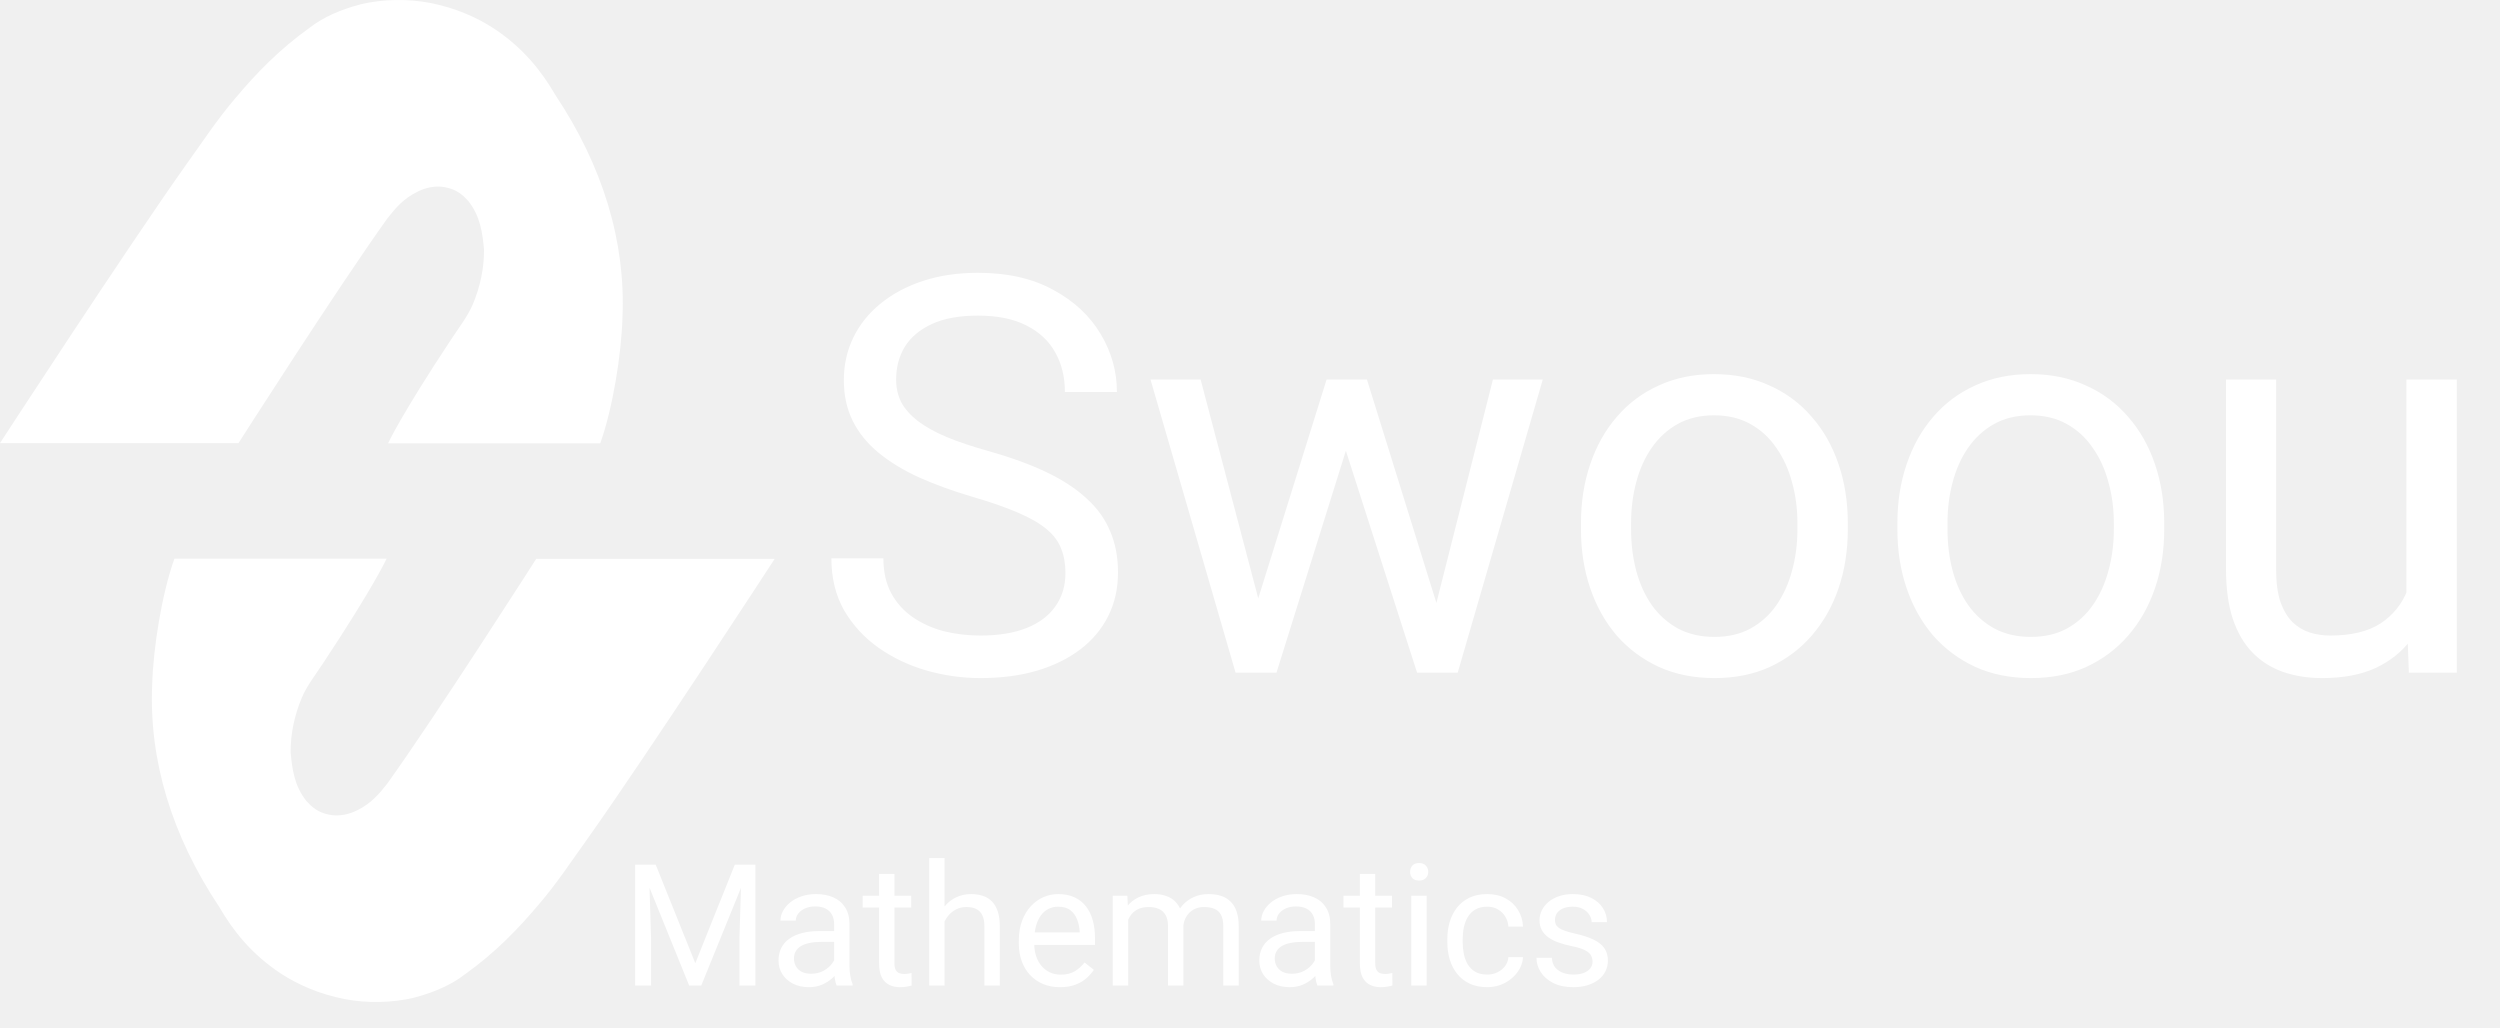
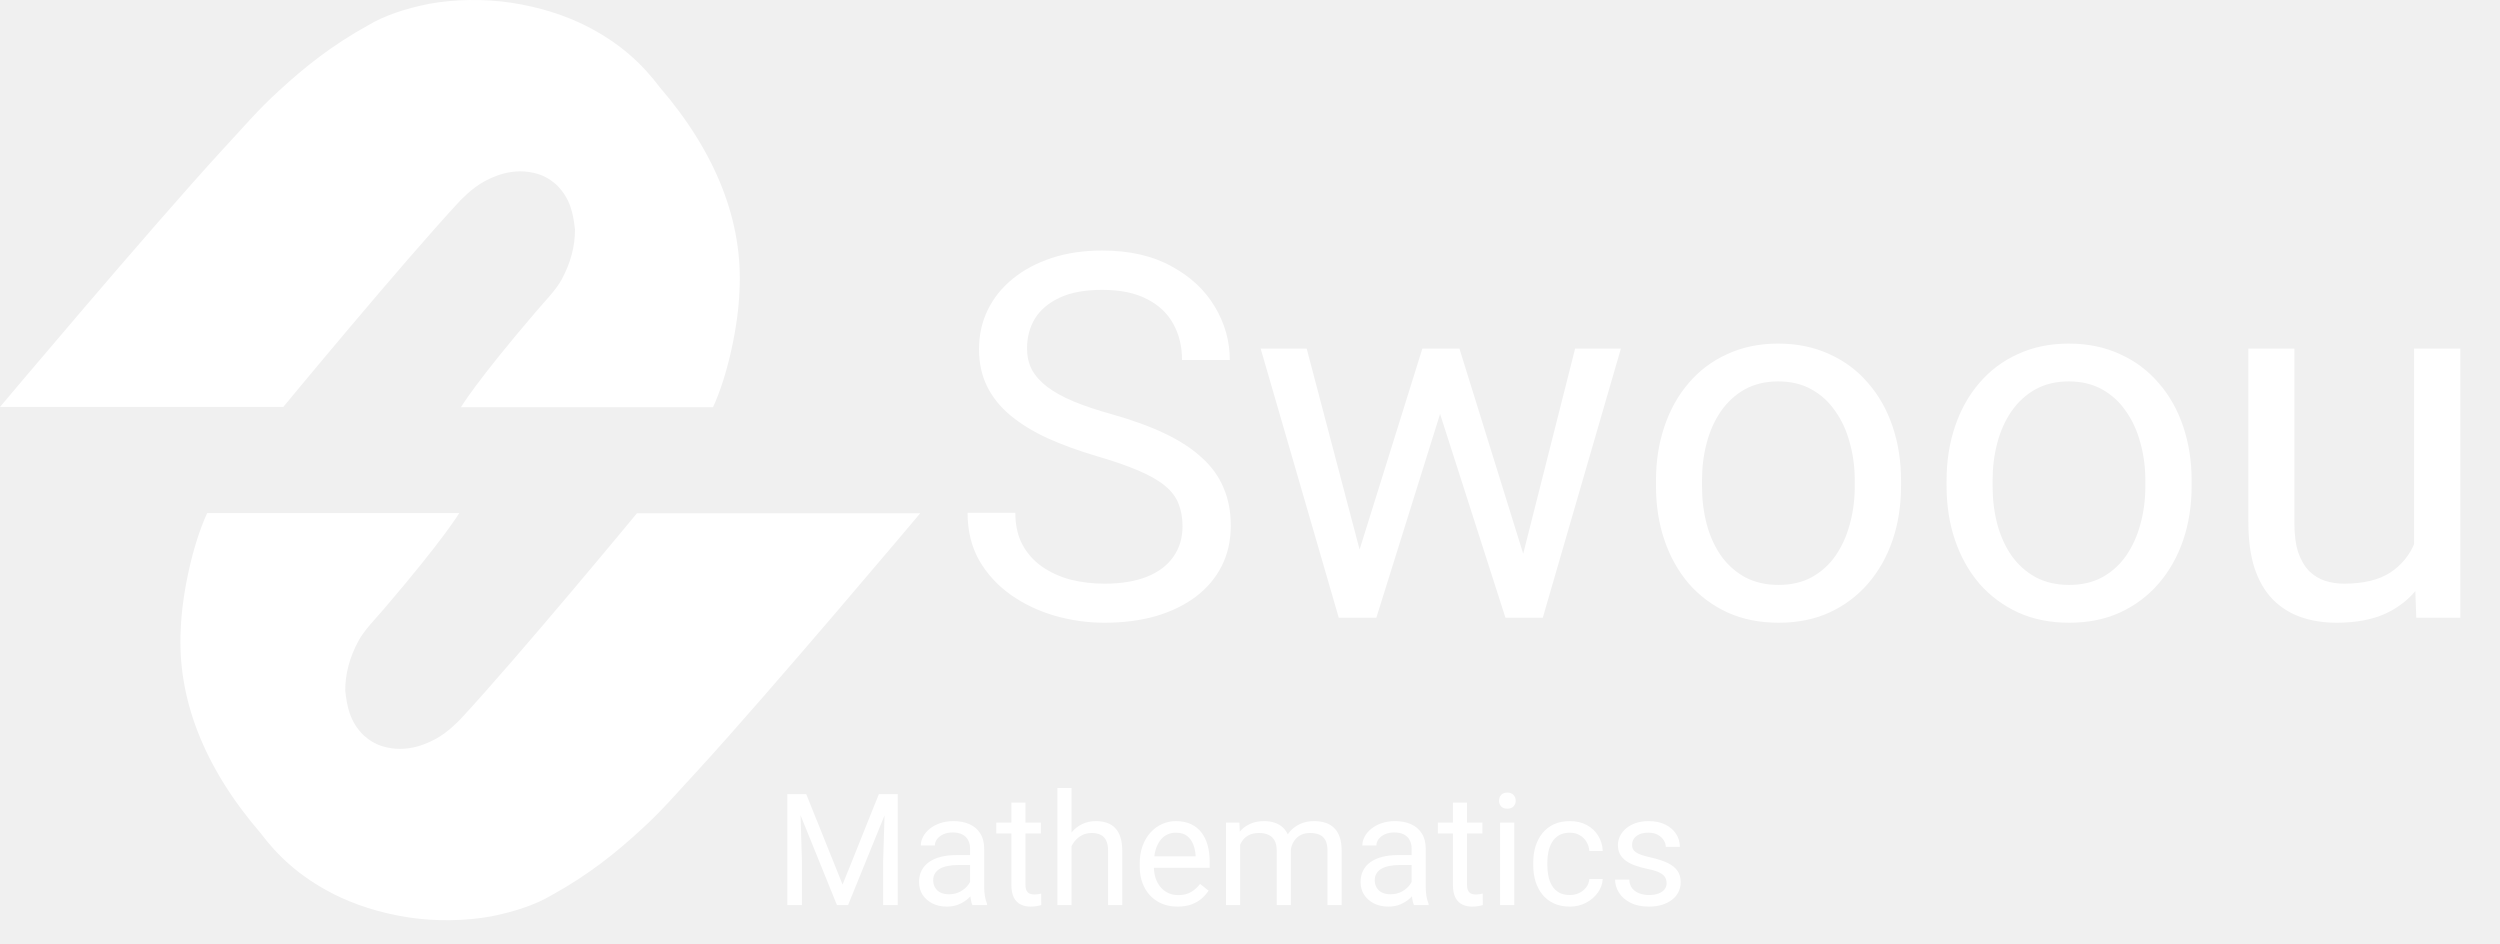
- <svg xmlns="http://www.w3.org/2000/svg" width="1024" height="421" viewBox="0 0 1024 421" fill="none">
-   <path d="M262.224 354.181H268.58L284.792 394.525L300.971 354.181H307.361L287.24 403.668H282.277L262.224 354.181ZM260.151 354.181H265.759L266.677 384.363V403.668H260.151V354.181ZM303.792 354.181H309.4V403.668H302.874V384.363L303.792 354.181ZM341.655 397.38V378.449C341.655 376.999 341.36 375.741 340.771 374.676C340.205 373.589 339.344 372.75 338.188 372.161C337.032 371.572 335.605 371.277 333.905 371.277C332.319 371.277 330.926 371.549 329.725 372.093C328.547 372.637 327.618 373.351 326.938 374.234C326.281 375.118 325.952 376.07 325.952 377.089H319.664C319.664 375.775 320.004 374.472 320.684 373.181C321.364 371.889 322.338 370.722 323.607 369.68C324.899 368.615 326.439 367.777 328.229 367.165C330.042 366.53 332.059 366.213 334.279 366.213C336.953 366.213 339.31 366.666 341.349 367.573C343.411 368.479 345.02 369.85 346.175 371.685C347.354 373.498 347.943 375.775 347.943 378.517V395.647C347.943 396.871 348.045 398.173 348.249 399.556C348.475 400.938 348.804 402.127 349.234 403.124V403.668H342.674C342.357 402.943 342.108 401.98 341.927 400.779C341.745 399.556 341.655 398.423 341.655 397.38ZM342.742 381.372L342.81 385.79H336.455C334.665 385.79 333.067 385.938 331.662 386.232C330.257 386.504 329.079 386.923 328.127 387.49C327.176 388.056 326.451 388.77 325.952 389.631C325.454 390.469 325.205 391.455 325.205 392.588C325.205 393.744 325.465 394.797 325.986 395.749C326.507 396.701 327.289 397.46 328.331 398.026C329.396 398.57 330.699 398.842 332.24 398.842C334.166 398.842 335.865 398.434 337.338 397.618C338.811 396.803 339.978 395.806 340.839 394.627C341.723 393.449 342.199 392.305 342.267 391.195L344.952 394.219C344.793 395.171 344.363 396.225 343.66 397.38C342.958 398.536 342.017 399.646 340.839 400.711C339.683 401.754 338.301 402.626 336.693 403.328C335.106 404.008 333.316 404.348 331.322 404.348C328.83 404.348 326.643 403.861 324.763 402.886C322.905 401.912 321.454 400.609 320.412 398.978C319.393 397.324 318.883 395.477 318.883 393.438C318.883 391.466 319.268 389.733 320.038 388.238C320.809 386.719 321.919 385.462 323.369 384.465C324.819 383.445 326.564 382.675 328.603 382.154C330.643 381.632 332.92 381.372 335.435 381.372H342.742ZM373.23 366.893V371.719H353.347V366.893H373.23ZM360.076 357.954H366.364V394.559C366.364 395.806 366.557 396.746 366.942 397.38C367.327 398.015 367.826 398.434 368.438 398.638C369.049 398.842 369.706 398.944 370.409 398.944C370.93 398.944 371.474 398.899 372.04 398.808C372.629 398.695 373.071 398.604 373.366 398.536L373.4 403.668C372.901 403.827 372.244 403.974 371.429 404.11C370.635 404.269 369.672 404.348 368.54 404.348C366.999 404.348 365.583 404.042 364.291 403.43C362.999 402.819 361.968 401.799 361.198 400.371C360.45 398.921 360.076 396.973 360.076 394.525V357.954ZM386.893 351.462V403.668H380.605V351.462H386.893ZM385.398 383.887L382.781 383.785C382.803 381.27 383.177 378.947 383.902 376.817C384.627 374.665 385.647 372.796 386.961 371.209C388.275 369.623 389.839 368.4 391.652 367.539C393.487 366.655 395.515 366.213 397.735 366.213C399.548 366.213 401.18 366.462 402.63 366.961C404.08 367.437 405.315 368.207 406.334 369.272C407.377 370.337 408.17 371.719 408.714 373.419C409.257 375.095 409.529 377.146 409.529 379.571V403.668H403.208V379.503C403.208 377.577 402.924 376.036 402.358 374.88C401.791 373.702 400.964 372.852 399.877 372.331C398.789 371.787 397.452 371.515 395.866 371.515C394.303 371.515 392.875 371.844 391.584 372.501C390.315 373.158 389.216 374.064 388.287 375.22C387.38 376.376 386.667 377.701 386.145 379.197C385.647 380.669 385.398 382.233 385.398 383.887ZM434.205 404.348C431.644 404.348 429.322 403.917 427.237 403.056C425.175 402.173 423.397 400.938 421.901 399.352C420.428 397.766 419.295 395.885 418.502 393.71C417.709 391.534 417.313 389.155 417.313 386.572V385.145C417.313 382.154 417.755 379.491 418.638 377.157C419.522 374.801 420.723 372.807 422.241 371.175C423.759 369.544 425.481 368.309 427.407 367.471C429.333 366.632 431.327 366.213 433.389 366.213C436.018 366.213 438.283 366.666 440.187 367.573C442.113 368.479 443.688 369.748 444.911 371.379C446.135 372.988 447.041 374.891 447.63 377.089C448.219 379.265 448.514 381.644 448.514 384.227V387.048H421.051V381.916H442.226V381.44C442.135 379.808 441.796 378.222 441.206 376.682C440.64 375.141 439.734 373.872 438.487 372.875C437.241 371.878 435.542 371.379 433.389 371.379C431.962 371.379 430.647 371.685 429.446 372.297C428.246 372.886 427.215 373.77 426.354 374.948C425.492 376.126 424.824 377.565 424.348 379.265C423.872 380.964 423.634 382.924 423.634 385.145V386.572C423.634 388.317 423.872 389.96 424.348 391.5C424.847 393.019 425.56 394.355 426.489 395.511C427.441 396.667 428.585 397.573 429.922 398.23C431.282 398.887 432.823 399.216 434.545 399.216C436.765 399.216 438.646 398.763 440.187 397.856C441.728 396.95 443.076 395.738 444.231 394.219L448.038 397.244C447.245 398.445 446.237 399.59 445.013 400.677C443.79 401.765 442.283 402.649 440.493 403.328C438.725 404.008 436.629 404.348 434.205 404.348ZM462.109 374.2V403.668H455.787V366.893H461.769L462.109 374.2ZM460.818 383.887L457.895 383.785C457.917 381.27 458.246 378.947 458.88 376.817C459.515 374.665 460.455 372.796 461.701 371.209C462.948 369.623 464.5 368.4 466.358 367.539C468.216 366.655 470.368 366.213 472.815 366.213C474.538 366.213 476.124 366.462 477.574 366.961C479.024 367.437 480.282 368.196 481.347 369.238C482.411 370.28 483.239 371.617 483.828 373.249C484.417 374.88 484.711 376.851 484.711 379.163V403.668H478.424V379.469C478.424 377.543 478.095 376.002 477.438 374.846C476.803 373.691 475.897 372.852 474.719 372.331C473.541 371.787 472.158 371.515 470.572 371.515C468.714 371.515 467.162 371.844 465.916 372.501C464.67 373.158 463.673 374.064 462.925 375.22C462.177 376.376 461.633 377.701 461.293 379.197C460.976 380.669 460.818 382.233 460.818 383.887ZM484.643 380.42L480.429 381.712C480.451 379.695 480.78 377.758 481.414 375.9C482.072 374.042 483.012 372.388 484.236 370.938C485.482 369.487 487.011 368.343 488.824 367.505C490.637 366.644 492.71 366.213 495.044 366.213C497.015 366.213 498.76 366.474 500.278 366.995C501.819 367.516 503.11 368.32 504.153 369.408C505.218 370.473 506.022 371.844 506.566 373.521C507.11 375.197 507.382 377.191 507.382 379.503V403.668H501.06V379.435C501.06 377.373 500.731 375.775 500.074 374.642C499.44 373.487 498.533 372.682 497.355 372.229C496.199 371.753 494.817 371.515 493.208 371.515C491.826 371.515 490.603 371.753 489.538 372.229C488.473 372.705 487.578 373.362 486.853 374.2C486.128 375.016 485.572 375.956 485.187 377.021C484.825 378.086 484.643 379.219 484.643 380.42ZM538.583 397.38V378.449C538.583 376.999 538.288 375.741 537.699 374.676C537.133 373.589 536.272 372.75 535.116 372.161C533.96 371.572 532.533 371.277 530.833 371.277C529.247 371.277 527.854 371.549 526.653 372.093C525.475 372.637 524.546 373.351 523.866 374.234C523.209 375.118 522.88 376.07 522.88 377.089H516.592C516.592 375.775 516.932 374.472 517.612 373.181C518.292 371.889 519.266 370.722 520.535 369.68C521.827 368.615 523.367 367.777 525.157 367.165C526.97 366.53 528.987 366.213 531.207 366.213C533.881 366.213 536.238 366.666 538.277 367.573C540.339 368.479 541.948 369.85 543.103 371.685C544.281 373.498 544.871 375.775 544.871 378.517V395.647C544.871 396.871 544.973 398.173 545.176 399.556C545.403 400.938 545.732 402.127 546.162 403.124V403.668H539.602C539.285 402.943 539.036 401.98 538.855 400.779C538.673 399.556 538.583 398.423 538.583 397.38ZM539.67 381.372L539.738 385.79H533.383C531.592 385.79 529.995 385.938 528.59 386.232C527.185 386.504 526.007 386.923 525.055 387.49C524.104 388.056 523.379 388.77 522.88 389.631C522.382 390.469 522.132 391.455 522.132 392.588C522.132 393.744 522.393 394.797 522.914 395.749C523.435 396.701 524.217 397.46 525.259 398.026C526.324 398.57 527.627 398.842 529.168 398.842C531.094 398.842 532.793 398.434 534.266 397.618C535.739 396.803 536.906 395.806 537.767 394.627C538.651 393.449 539.127 392.305 539.195 391.195L541.88 394.219C541.721 395.171 541.29 396.225 540.588 397.38C539.886 398.536 538.945 399.646 537.767 400.711C536.611 401.754 535.229 402.626 533.62 403.328C532.034 404.008 530.244 404.348 528.25 404.348C525.758 404.348 523.571 403.861 521.691 402.886C519.833 401.912 518.382 400.609 517.34 398.978C516.32 397.324 515.811 395.477 515.811 393.438C515.811 391.466 516.196 389.733 516.966 388.238C517.737 386.719 518.847 385.462 520.297 384.465C521.747 383.445 523.492 382.675 525.531 382.154C527.571 381.632 529.848 381.372 532.363 381.372H539.67ZM570.158 366.893V371.719H550.275V366.893H570.158ZM557.004 357.954H563.292V394.559C563.292 395.806 563.485 396.746 563.87 397.38C564.255 398.015 564.754 398.434 565.365 398.638C565.977 398.842 566.634 398.944 567.337 398.944C567.858 398.944 568.402 398.899 568.968 398.808C569.557 398.695 569.999 398.604 570.294 398.536L570.328 403.668C569.829 403.827 569.172 403.974 568.356 404.11C567.563 404.269 566.6 404.348 565.467 404.348C563.927 404.348 562.51 404.042 561.219 403.43C559.927 402.819 558.896 401.799 558.126 400.371C557.378 398.921 557.004 396.973 557.004 394.525V357.954ZM584.365 366.893V403.668H578.043V366.893H584.365ZM577.567 357.138C577.567 356.119 577.873 355.258 578.485 354.555C579.119 353.853 580.048 353.502 581.272 353.502C582.473 353.502 583.391 353.853 584.025 354.555C584.682 355.258 585.011 356.119 585.011 357.138C585.011 358.113 584.682 358.951 584.025 359.653C583.391 360.333 582.473 360.673 581.272 360.673C580.048 360.673 579.119 360.333 578.485 359.653C577.873 358.951 577.567 358.113 577.567 357.138ZM609.176 399.182C610.672 399.182 612.054 398.876 613.323 398.264C614.592 397.652 615.634 396.814 616.45 395.749C617.266 394.661 617.73 393.426 617.843 392.044H623.825C623.712 394.219 622.976 396.247 621.616 398.128C620.279 399.986 618.523 401.493 616.348 402.649C614.173 403.782 611.782 404.348 609.176 404.348C606.412 404.348 603.999 403.861 601.937 402.886C599.898 401.912 598.198 400.575 596.839 398.876C595.502 397.176 594.493 395.228 593.814 393.03C593.157 390.809 592.828 388.464 592.828 385.994V384.567C592.828 382.097 593.157 379.763 593.814 377.565C594.493 375.345 595.502 373.385 596.839 371.685C598.198 369.986 599.898 368.649 601.937 367.675C603.999 366.7 606.412 366.213 609.176 366.213C612.054 366.213 614.569 366.802 616.722 367.981C618.874 369.136 620.562 370.722 621.786 372.739C623.032 374.733 623.712 376.999 623.825 379.537H617.843C617.73 378.018 617.299 376.648 616.552 375.424C615.827 374.2 614.83 373.226 613.561 372.501C612.315 371.753 610.853 371.379 609.176 371.379C607.25 371.379 605.63 371.765 604.316 372.535C603.024 373.283 601.993 374.302 601.223 375.594C600.475 376.863 599.932 378.279 599.592 379.842C599.274 381.383 599.116 382.958 599.116 384.567V385.994C599.116 387.603 599.274 389.189 599.592 390.753C599.909 392.316 600.441 393.732 601.189 395.001C601.959 396.27 602.99 397.29 604.282 398.06C605.596 398.808 607.228 399.182 609.176 399.182ZM652.307 393.914C652.307 393.007 652.103 392.169 651.696 391.398C651.31 390.605 650.506 389.892 649.282 389.257C648.082 388.6 646.269 388.034 643.844 387.558C641.805 387.127 639.958 386.617 638.304 386.028C636.673 385.439 635.279 384.725 634.124 383.887C632.991 383.049 632.118 382.063 631.507 380.93C630.895 379.797 630.589 378.472 630.589 376.953C630.589 375.503 630.906 374.132 631.541 372.841C632.198 371.549 633.115 370.405 634.294 369.408C635.495 368.411 636.933 367.629 638.61 367.063C640.287 366.496 642.156 366.213 644.218 366.213C647.164 366.213 649.679 366.734 651.764 367.777C653.848 368.819 655.446 370.212 656.556 371.957C657.666 373.679 658.221 375.594 658.221 377.701H651.934C651.934 376.682 651.628 375.696 651.016 374.744C650.427 373.77 649.554 372.965 648.399 372.331C647.266 371.697 645.872 371.379 644.218 371.379C642.473 371.379 641.057 371.651 639.97 372.195C638.905 372.716 638.123 373.385 637.624 374.2C637.149 375.016 636.911 375.877 636.911 376.784C636.911 377.463 637.024 378.075 637.251 378.619C637.5 379.14 637.93 379.627 638.542 380.08C639.154 380.511 640.015 380.919 641.125 381.304C642.236 381.689 643.652 382.074 645.374 382.46C648.387 383.139 650.869 383.955 652.817 384.907C654.766 385.858 656.216 387.025 657.168 388.407C658.119 389.79 658.595 391.466 658.595 393.438C658.595 395.047 658.255 396.519 657.576 397.856C656.918 399.193 655.955 400.349 654.687 401.323C653.44 402.275 651.945 403.022 650.2 403.566C648.478 404.087 646.541 404.348 644.388 404.348C641.148 404.348 638.406 403.77 636.163 402.615C633.92 401.459 632.22 399.963 631.065 398.128C629.909 396.293 629.331 394.355 629.331 392.316H635.653C635.744 394.038 636.242 395.409 637.149 396.429C638.055 397.426 639.165 398.139 640.48 398.57C641.794 398.978 643.097 399.182 644.388 399.182C646.11 399.182 647.549 398.955 648.705 398.502C649.883 398.049 650.778 397.426 651.39 396.633C652.002 395.84 652.307 394.933 652.307 393.914Z" fill="white" />
-   <path d="M158.73 89.382C138.449 117.646 97.68 181.497 97.68 181.497L0 181.497C0 181.497 51.323 102.585 76.778 66.688C83.194 57.817 88.988 48.843 96.438 40.178C104.923 30.069 114.443 20.166 127.067 11.192C132.235 7.166 139.445 3.892 147.969 1.702C152.348 0.676 157.099 0.101 161.936 0.012C166.772 -0.077 171.595 0.323 176.114 1.186C186.668 3.249 195.36 7.169 202.189 11.605C214.399 19.651 221.85 29.244 227.437 38.837C247.008 68.224 256.317 99.067 254.961 130.024C254.548 144.981 251.029 167.159 245.856 181.6L158.937 181.6C158.937 181.6 164.111 170.254 184.806 138.998C187.91 134.253 191.635 129.508 193.705 124.557C196.765 117.228 198.29 109.761 198.257 102.276C197.636 95.571 196.809 88.66 191.842 82.367C189.772 80.098 187.289 77.622 182.322 76.694C178.183 75.869 174.044 77.004 171.147 78.448C165.145 81.336 161.834 85.462 158.73 89.382Z" fill="white" />
-   <path d="M158.569 321.035C178.85 292.771 219.619 228.92 219.619 228.92H317.299C317.299 228.92 265.975 307.832 240.521 343.729C234.105 352.6 228.311 361.574 220.86 370.239C212.376 380.348 202.856 390.251 190.232 399.225C185.064 403.251 177.853 406.525 169.33 408.715C164.95 409.741 160.2 410.316 155.363 410.405C150.527 410.494 145.704 410.094 141.185 409.231C130.631 407.168 121.939 403.248 115.109 398.812C102.899 390.766 95.449 381.173 89.862 371.58C70.291 342.193 60.981 311.35 62.337 280.393C62.751 265.436 66.269 243.258 71.443 228.817H158.362C158.362 228.817 153.188 240.163 132.493 271.419C129.389 276.164 125.664 280.909 123.594 285.86C120.534 293.189 119.008 300.656 119.041 308.141C119.662 314.846 120.49 321.757 125.457 328.05C127.526 330.319 130.01 332.795 134.977 333.723C139.115 334.548 143.255 333.414 146.152 331.969C152.153 329.081 155.465 324.955 158.569 321.035Z" fill="white" />
-   <path d="M436.406 234.689C436.406 230.916 435.814 227.587 434.63 224.702C433.521 221.743 431.524 219.08 428.639 216.713C425.828 214.346 421.907 212.09 416.877 209.944C411.92 207.799 405.633 205.617 398.013 203.398C390.024 201.03 382.811 198.404 376.376 195.519C369.94 192.56 364.429 189.194 359.842 185.422C355.256 181.649 351.742 177.322 349.301 172.439C346.86 167.557 345.639 161.972 345.639 155.684C345.639 149.396 346.934 143.589 349.523 138.263C352.112 132.937 355.811 128.313 360.619 124.393C365.501 120.398 371.308 117.291 378.04 115.072C384.772 112.853 392.28 111.743 400.565 111.743C412.697 111.743 422.98 114.073 431.413 118.734C439.92 123.32 446.392 129.349 450.831 136.821C455.269 144.218 457.489 152.133 457.489 160.566H436.184C436.184 154.5 434.889 149.137 432.3 144.477C429.711 139.743 425.791 136.044 420.538 133.381C415.286 130.644 408.628 129.275 400.565 129.275C392.946 129.275 386.658 130.422 381.702 132.715C376.745 135.008 373.047 138.115 370.606 142.036C368.238 145.956 367.055 150.432 367.055 155.462C367.055 158.865 367.758 161.972 369.163 164.783C370.643 167.52 372.899 170.072 375.932 172.439C379.039 174.806 382.959 176.989 387.694 178.986C392.502 180.983 398.235 182.907 404.893 184.756C414.066 187.345 421.981 190.23 428.639 193.411C435.296 196.592 440.77 200.18 445.061 204.174C449.425 208.095 452.643 212.57 454.715 217.601C456.86 222.557 457.932 228.179 457.932 234.467C457.932 241.051 456.601 247.005 453.938 252.332C451.275 257.658 447.465 262.207 442.509 265.98C437.552 269.753 431.598 272.675 424.644 274.746C417.764 276.743 410.071 277.742 401.564 277.742C394.092 277.742 386.732 276.706 379.483 274.635C372.307 272.564 365.76 269.457 359.842 265.314C353.998 261.172 349.301 256.067 345.75 250.001C342.273 243.862 340.535 236.76 340.535 228.697H361.84C361.84 234.245 362.912 239.016 365.058 243.011C367.203 246.931 370.125 250.186 373.824 252.775C377.596 255.365 381.85 257.288 386.584 258.545C391.392 259.729 396.386 260.321 401.564 260.321C409.035 260.321 415.36 259.285 420.538 257.214C425.717 255.143 429.637 252.184 432.3 248.337C435.037 244.49 436.406 239.941 436.406 234.689ZM512.526 254.218L543.373 155.462H556.91L554.247 175.102L522.845 275.523H509.641L512.526 254.218ZM491.776 155.462L518.074 255.328L519.96 275.523H506.09L471.248 155.462H491.776ZM586.426 254.551L611.503 155.462H631.92L597.078 275.523H583.319L586.426 254.551ZM559.906 155.462L590.088 252.554L593.528 275.523H580.434L548.144 174.88L545.481 155.462H559.906ZM647.566 216.824V214.272C647.566 205.617 648.823 197.591 651.339 190.193C653.854 182.722 657.478 176.249 662.213 170.775C666.947 165.227 672.68 160.936 679.412 157.903C686.143 154.796 693.689 153.243 702.048 153.243C710.481 153.243 718.063 154.796 724.795 157.903C731.601 160.936 737.371 165.227 742.105 170.775C746.913 176.249 750.575 182.722 753.09 190.193C755.605 197.591 756.863 205.617 756.863 214.272V216.824C756.863 225.479 755.605 233.505 753.09 240.903C750.575 248.3 746.913 254.773 742.105 260.321C737.371 265.795 731.638 270.085 724.906 273.192C718.248 276.225 710.703 277.742 702.27 277.742C693.837 277.742 686.254 276.225 679.523 273.192C672.791 270.085 667.021 265.795 662.213 260.321C657.478 254.773 653.854 248.3 651.339 240.903C648.823 233.505 647.566 225.479 647.566 216.824ZM668.094 214.272V216.824C668.094 222.816 668.796 228.475 670.202 233.801C671.608 239.053 673.716 243.714 676.527 247.782C679.412 251.851 683 255.069 687.29 257.436C691.581 259.729 696.574 260.876 702.27 260.876C707.892 260.876 712.811 259.729 717.028 257.436C721.318 255.069 724.869 251.851 727.68 247.782C730.491 243.714 732.599 239.053 734.005 233.801C735.484 228.475 736.224 222.816 736.224 216.824V214.272C736.224 208.354 735.484 202.769 734.005 197.517C732.599 192.19 730.454 187.493 727.569 183.424C724.758 179.282 721.207 176.027 716.917 173.66C712.7 171.293 707.744 170.109 702.048 170.109C696.426 170.109 691.47 171.293 687.179 173.66C682.963 176.027 679.412 179.282 676.527 183.424C673.716 187.493 671.608 192.19 670.202 197.517C668.796 202.769 668.094 208.354 668.094 214.272ZM777.169 216.824V214.272C777.169 205.617 778.427 197.591 780.942 190.193C783.457 182.722 787.082 176.249 791.816 170.775C796.55 165.227 802.283 160.936 809.015 157.903C815.747 154.796 823.292 153.243 831.651 153.243C840.084 153.243 847.667 154.796 854.398 157.903C861.204 160.936 866.974 165.227 871.708 170.775C876.517 176.249 880.178 182.722 882.694 190.193C885.209 197.591 886.466 205.617 886.466 214.272V216.824C886.466 225.479 885.209 233.505 882.694 240.903C880.178 248.3 876.517 254.773 871.708 260.321C866.974 265.795 861.241 270.085 854.509 273.192C847.852 276.225 840.306 277.742 831.873 277.742C823.44 277.742 815.858 276.225 809.126 273.192C802.394 270.085 796.624 265.795 791.816 260.321C787.082 254.773 783.457 248.3 780.942 240.903C778.427 233.505 777.169 225.479 777.169 216.824ZM797.697 214.272V216.824C797.697 222.816 798.4 228.475 799.805 233.801C801.211 239.053 803.319 243.714 806.13 247.782C809.015 251.851 812.603 255.069 816.893 257.436C821.184 259.729 826.177 260.876 831.873 260.876C837.495 260.876 842.414 259.729 846.631 257.436C850.922 255.069 854.472 251.851 857.283 247.782C860.094 243.714 862.203 239.053 863.608 233.801C865.088 228.475 865.827 222.816 865.827 216.824V214.272C865.827 208.354 865.088 202.769 863.608 197.517C862.203 192.19 860.057 187.493 857.172 183.424C854.361 179.282 850.811 176.027 846.52 173.66C842.303 171.293 837.347 170.109 831.651 170.109C826.029 170.109 821.073 171.293 816.782 173.66C812.566 176.027 809.015 179.282 806.13 183.424C803.319 187.493 801.211 192.19 799.805 197.517C798.4 202.769 797.697 208.354 797.697 214.272ZM985.666 247.782V155.462H1006.3V275.523H986.665L985.666 247.782ZM989.55 222.483L998.094 222.261C998.094 230.25 997.243 237.648 995.541 244.453C993.914 251.185 991.251 257.029 987.552 261.985C983.854 266.942 979.008 270.825 973.016 273.636C967.024 276.373 959.738 277.742 951.157 277.742C945.313 277.742 939.95 276.891 935.067 275.19C930.259 273.488 926.117 270.862 922.64 267.311C919.163 263.761 916.463 259.137 914.54 253.441C912.69 247.745 911.765 240.903 911.765 232.913V155.462H932.293V233.135C932.293 238.535 932.885 243.011 934.069 246.562C935.326 250.038 936.991 252.812 939.062 254.884C941.207 256.881 943.574 258.287 946.164 259.1C948.827 259.914 951.564 260.321 954.375 260.321C963.104 260.321 970.02 258.656 975.125 255.328C980.229 251.925 983.891 247.375 986.11 241.679C988.403 235.909 989.55 229.51 989.55 222.483Z" fill="white" />
+ <svg xmlns="http://www.w3.org/2000/svg" width="1115" height="421" viewBox="0 0 1115 421" fill="none">
+   <path d="M353.225 354.181H359.58L375.793 394.525L391.971 354.181H398.361L378.24 403.668H373.278L353.225 354.181ZM351.151 354.181H356.759L357.677 384.363V403.668H351.151V354.181ZM394.792 354.181H400.4V403.668H393.874V384.363L394.792 354.181ZM432.655 397.38V378.449C432.655 376.999 432.36 375.741 431.771 374.676C431.205 373.589 430.344 372.75 429.188 372.161C428.033 371.572 426.605 371.277 424.906 371.277C423.32 371.277 421.926 371.549 420.725 372.093C419.547 372.637 418.618 373.351 417.938 374.234C417.281 375.118 416.952 376.07 416.952 377.089H410.665C410.665 375.775 411.005 374.472 411.684 373.181C412.364 371.889 413.338 370.722 414.607 369.68C415.899 368.615 417.44 367.777 419.23 367.165C421.042 366.53 423.059 366.213 425.28 366.213C427.953 366.213 430.31 366.666 432.349 367.573C434.411 368.479 436.02 369.85 437.175 371.685C438.354 373.498 438.943 375.775 438.943 378.517V395.647C438.943 396.871 439.045 398.173 439.249 399.556C439.475 400.938 439.804 402.127 440.234 403.124V403.668H433.675C433.357 402.943 433.108 401.98 432.927 400.779C432.746 399.556 432.655 398.423 432.655 397.38ZM433.743 381.372L433.811 385.79H427.455C425.665 385.79 424.067 385.938 422.663 386.232C421.258 386.504 420.079 386.923 419.128 387.49C418.176 388.056 417.451 388.77 416.952 389.631C416.454 390.469 416.205 391.455 416.205 392.588C416.205 393.744 416.465 394.797 416.986 395.749C417.508 396.701 418.289 397.46 419.332 398.026C420.397 398.57 421.7 398.842 423.24 398.842C425.166 398.842 426.866 398.434 428.339 397.618C429.811 396.803 430.978 395.806 431.839 394.627C432.723 393.449 433.199 392.305 433.267 391.195L435.952 394.219C435.793 395.171 435.363 396.225 434.66 397.38C433.958 398.536 433.018 399.646 431.839 400.711C430.684 401.754 429.302 402.626 427.693 403.328C426.107 404.008 424.317 404.348 422.323 404.348C419.83 404.348 417.644 403.861 415.763 402.886C413.905 401.912 412.455 400.609 411.412 398.978C410.393 397.324 409.883 395.477 409.883 393.438C409.883 391.466 410.268 389.733 411.039 388.238C411.809 386.719 412.919 385.462 414.369 384.465C415.82 383.445 417.564 382.675 419.604 382.154C421.643 381.632 423.92 381.372 426.435 381.372H433.743ZM464.23 366.893V371.719H444.347V366.893H464.23ZM451.077 357.954H457.365V394.559C457.365 395.806 457.557 396.746 457.942 397.38C458.328 398.015 458.826 398.434 459.438 398.638C460.05 398.842 460.707 398.944 461.409 398.944C461.93 398.944 462.474 398.899 463.041 398.808C463.63 398.695 464.072 398.604 464.366 398.536L464.4 403.668C463.902 403.827 463.244 403.974 462.429 404.11C461.636 404.269 460.673 404.348 459.54 404.348C457.999 404.348 456.583 404.042 455.291 403.43C454 402.819 452.969 401.799 452.198 400.371C451.451 398.921 451.077 396.973 451.077 394.525V357.954ZM477.893 351.462V403.668H471.606V351.462H477.893ZM476.398 383.887L473.781 383.785C473.803 381.27 474.177 378.947 474.902 376.817C475.628 374.665 476.647 372.796 477.961 371.209C479.276 369.623 480.839 368.4 482.652 367.539C484.487 366.655 486.515 366.213 488.736 366.213C490.548 366.213 492.18 366.462 493.63 366.961C495.08 367.437 496.315 368.207 497.335 369.272C498.377 370.337 499.17 371.719 499.714 373.419C500.258 375.095 500.53 377.146 500.53 379.571V403.668H494.208V379.503C494.208 377.577 493.925 376.036 493.358 374.88C492.792 373.702 491.965 372.852 490.877 372.331C489.789 371.787 488.452 371.515 486.866 371.515C485.303 371.515 483.875 371.844 482.584 372.501C481.315 373.158 480.216 374.064 479.287 375.22C478.381 376.376 477.667 377.701 477.146 379.197C476.647 380.669 476.398 382.233 476.398 383.887ZM525.205 404.348C522.645 404.348 520.322 403.917 518.237 403.056C516.176 402.173 514.397 400.938 512.901 399.352C511.428 397.766 510.296 395.885 509.502 393.71C508.709 391.534 508.313 389.155 508.313 386.572V385.145C508.313 382.154 508.755 379.491 509.638 377.157C510.522 374.801 511.723 372.807 513.241 371.175C514.759 369.544 516.481 368.309 518.407 367.471C520.333 366.632 522.327 366.213 524.389 366.213C527.018 366.213 529.284 366.666 531.187 367.573C533.113 368.479 534.688 369.748 535.911 371.379C537.135 372.988 538.041 374.891 538.63 377.089C539.22 379.265 539.514 381.644 539.514 384.227V387.048H512.052V381.916H533.226V381.44C533.136 379.808 532.796 378.222 532.207 376.682C531.64 375.141 530.734 373.872 529.488 372.875C528.241 371.878 526.542 371.379 524.389 371.379C522.962 371.379 521.648 371.685 520.447 372.297C519.246 372.886 518.215 373.77 517.354 374.948C516.493 376.126 515.824 377.565 515.348 379.265C514.873 380.964 514.635 382.924 514.635 385.145V386.572C514.635 388.317 514.873 389.96 515.348 391.5C515.847 393.019 516.561 394.355 517.49 395.511C518.441 396.667 519.586 397.573 520.923 398.23C522.282 398.887 523.823 399.216 525.545 399.216C527.766 399.216 529.646 398.763 531.187 397.856C532.728 396.95 534.076 395.738 535.232 394.219L539.038 397.244C538.245 398.445 537.237 399.59 536.013 400.677C534.79 401.765 533.283 402.649 531.493 403.328C529.725 404.008 527.63 404.348 525.205 404.348ZM553.109 374.2V403.668H546.788V366.893H552.77L553.109 374.2ZM551.818 383.887L548.895 383.785C548.918 381.27 549.246 378.947 549.881 376.817C550.515 374.665 551.455 372.796 552.702 371.209C553.948 369.623 555.5 368.4 557.358 367.539C559.216 366.655 561.369 366.213 563.816 366.213C565.538 366.213 567.124 366.462 568.574 366.961C570.024 367.437 571.282 368.196 572.347 369.238C573.412 370.28 574.239 371.617 574.828 373.249C575.417 374.88 575.712 376.851 575.712 379.163V403.668H569.424V379.469C569.424 377.543 569.095 376.002 568.438 374.846C567.804 373.691 566.897 372.852 565.719 372.331C564.541 371.787 563.159 371.515 561.572 371.515C559.714 371.515 558.162 371.844 556.916 372.501C555.67 373.158 554.673 374.064 553.925 375.22C553.177 376.376 552.634 377.701 552.294 379.197C551.976 380.669 551.818 382.233 551.818 383.887ZM575.644 380.42L571.429 381.712C571.452 379.695 571.78 377.758 572.415 375.9C573.072 374.042 574.012 372.388 575.236 370.938C576.482 369.487 578.011 368.343 579.824 367.505C581.637 366.644 583.71 366.213 586.044 366.213C588.015 366.213 589.76 366.474 591.278 366.995C592.819 367.516 594.111 368.32 595.153 369.408C596.218 370.473 597.022 371.844 597.566 373.521C598.11 375.197 598.382 377.191 598.382 379.503V403.668H592.06V379.435C592.06 377.373 591.731 375.775 591.074 374.642C590.44 373.487 589.533 372.682 588.355 372.229C587.2 371.753 585.817 371.515 584.209 371.515C582.826 371.515 581.603 371.753 580.538 372.229C579.473 372.705 578.578 373.362 577.853 374.2C577.128 375.016 576.573 375.956 576.187 377.021C575.825 378.086 575.644 379.219 575.644 380.42ZM629.583 397.38V378.449C629.583 376.999 629.288 375.741 628.699 374.676C628.133 373.589 627.272 372.75 626.116 372.161C624.961 371.572 623.533 371.277 621.834 371.277C620.248 371.277 618.854 371.549 617.653 372.093C616.475 372.637 615.546 373.351 614.866 374.234C614.209 375.118 613.88 376.07 613.88 377.089H607.593C607.593 375.775 607.932 374.472 608.612 373.181C609.292 371.889 610.266 370.722 611.535 369.68C612.827 368.615 614.368 367.777 616.158 367.165C617.97 366.53 619.987 366.213 622.208 366.213C624.881 366.213 627.238 366.666 629.277 367.573C631.339 368.479 632.948 369.85 634.103 371.685C635.282 373.498 635.871 375.775 635.871 378.517V395.647C635.871 396.871 635.973 398.173 636.177 399.556C636.403 400.938 636.732 402.127 637.162 403.124V403.668H630.603C630.285 402.943 630.036 401.98 629.855 400.779C629.674 399.556 629.583 398.423 629.583 397.38ZM630.671 381.372L630.739 385.79H624.383C622.593 385.79 620.995 385.938 619.59 386.232C618.186 386.504 617.007 386.923 616.056 387.49C615.104 388.056 614.379 388.77 613.88 389.631C613.382 390.469 613.133 391.455 613.133 392.588C613.133 393.744 613.393 394.797 613.914 395.749C614.436 396.701 615.217 397.46 616.26 398.026C617.325 398.57 618.627 398.842 620.168 398.842C622.094 398.842 623.794 398.434 625.266 397.618C626.739 396.803 627.906 395.806 628.767 394.627C629.651 393.449 630.127 392.305 630.195 391.195L632.88 394.219C632.721 395.171 632.291 396.225 631.588 397.38C630.886 398.536 629.946 399.646 628.767 400.711C627.612 401.754 626.229 402.626 624.621 403.328C623.035 404.008 621.245 404.348 619.251 404.348C616.758 404.348 614.572 403.861 612.691 402.886C610.833 401.912 609.383 400.609 608.34 398.978C607.321 397.324 606.811 395.477 606.811 393.438C606.811 391.466 607.196 389.733 607.966 388.238C608.737 386.719 609.847 385.462 611.297 384.465C612.747 383.445 614.492 382.675 616.531 382.154C618.571 381.632 620.848 381.372 623.363 381.372H630.671ZM661.158 366.893V371.719H641.275V366.893H661.158ZM648.005 357.954H654.292V394.559C654.292 395.806 654.485 396.746 654.87 397.38C655.255 398.015 655.754 398.434 656.366 398.638C656.977 398.842 657.635 398.944 658.337 398.944C658.858 398.944 659.402 398.899 659.968 398.808C660.558 398.695 660.999 398.604 661.294 398.536L661.328 403.668C660.829 403.827 660.172 403.974 659.357 404.11C658.564 404.269 657.601 404.348 656.468 404.348C654.927 404.348 653.511 404.042 652.219 403.43C650.928 402.819 649.897 401.799 649.126 400.371C648.378 398.921 648.005 396.973 648.005 394.525V357.954ZM675.365 366.893V403.668H669.043V366.893H675.365ZM668.567 357.138C668.567 356.119 668.873 355.258 669.485 354.555C670.12 353.853 671.049 353.502 672.272 353.502C673.473 353.502 674.391 353.853 675.025 354.555C675.682 355.258 676.011 356.119 676.011 357.138C676.011 358.113 675.682 358.951 675.025 359.653C674.391 360.333 673.473 360.673 672.272 360.673C671.049 360.673 670.12 360.333 669.485 359.653C668.873 358.951 668.567 358.113 668.567 357.138ZM700.177 399.182C701.672 399.182 703.054 398.876 704.323 398.264C705.592 397.652 706.634 396.814 707.45 395.749C708.266 394.661 708.73 393.426 708.844 392.044H714.825C714.712 394.219 713.976 396.247 712.616 398.128C711.279 399.986 709.523 401.493 707.348 402.649C705.173 403.782 702.782 404.348 700.177 404.348C697.412 404.348 694.999 403.861 692.937 402.886C690.898 401.912 689.198 400.575 687.839 398.876C686.502 397.176 685.494 395.228 684.814 393.03C684.157 390.809 683.828 388.464 683.828 385.994V384.567C683.828 382.097 684.157 379.763 684.814 377.565C685.494 375.345 686.502 373.385 687.839 371.685C689.198 369.986 690.898 368.649 692.937 367.675C694.999 366.7 697.412 366.213 700.177 366.213C703.054 366.213 705.569 366.802 707.722 367.981C709.875 369.136 711.563 370.722 712.786 372.739C714.032 374.733 714.712 376.999 714.825 379.537H708.844C708.73 378.018 708.3 376.648 707.552 375.424C706.827 374.2 705.83 373.226 704.561 372.501C703.315 371.753 701.853 371.379 700.177 371.379C698.251 371.379 696.63 371.765 695.316 372.535C694.025 373.283 692.994 374.302 692.223 375.594C691.476 376.863 690.932 378.279 690.592 379.842C690.275 381.383 690.116 382.958 690.116 384.567V385.994C690.116 387.603 690.275 389.189 690.592 390.753C690.909 392.316 691.442 393.732 692.189 395.001C692.96 396.27 693.991 397.29 695.282 398.06C696.596 398.808 698.228 399.182 700.177 399.182ZM743.308 393.914C743.308 393.007 743.104 392.169 742.696 391.398C742.311 390.605 741.506 389.892 740.283 389.257C739.082 388.6 737.269 388.034 734.845 387.558C732.805 387.127 730.959 386.617 729.305 386.028C727.673 385.439 726.28 384.725 725.124 383.887C723.991 383.049 723.119 382.063 722.507 380.93C721.895 379.797 721.589 378.472 721.589 376.953C721.589 375.503 721.906 374.132 722.541 372.841C723.198 371.549 724.116 370.405 725.294 369.408C726.495 368.411 727.934 367.629 729.61 367.063C731.287 366.496 733.157 366.213 735.218 366.213C738.164 366.213 740.679 366.734 742.764 367.777C744.848 368.819 746.446 370.212 747.556 371.957C748.666 373.679 749.222 375.594 749.222 377.701H742.934C742.934 376.682 742.628 375.696 742.016 374.744C741.427 373.77 740.555 372.965 739.399 372.331C738.266 371.697 736.873 371.379 735.218 371.379C733.474 371.379 732.058 371.651 730.97 372.195C729.905 372.716 729.123 373.385 728.625 374.2C728.149 375.016 727.911 375.877 727.911 376.784C727.911 377.463 728.024 378.075 728.251 378.619C728.5 379.14 728.931 379.627 729.542 380.08C730.154 380.511 731.015 380.919 732.126 381.304C733.236 381.689 734.652 382.074 736.374 382.46C739.388 383.139 741.869 383.955 743.817 384.907C745.766 385.858 747.216 387.025 748.168 388.407C749.12 389.79 749.595 391.466 749.595 393.438C749.595 395.047 749.256 396.519 748.576 397.856C747.919 399.193 746.956 400.349 745.687 401.323C744.441 402.275 742.945 403.022 741.2 403.566C739.478 404.087 737.541 404.348 735.388 404.348C732.148 404.348 729.406 403.77 727.163 402.615C724.92 401.459 723.221 399.963 722.065 398.128C720.909 396.293 720.332 394.355 720.332 392.316H726.653C726.744 394.038 727.243 395.409 728.149 396.429C729.055 397.426 730.166 398.139 731.48 398.57C732.794 398.978 734.097 399.182 735.388 399.182C737.11 399.182 738.549 398.955 739.705 398.502C740.883 398.049 741.778 397.426 742.39 396.633C743.002 395.84 743.308 394.933 743.308 393.914Z" fill="white" />
+   <path d="M205.314 89.382C179.081 117.646 126.347 181.497 126.347 181.497L0 181.497C0 181.497 66.386 102.585 99.311 66.688C107.609 57.817 115.105 48.843 124.741 40.178C135.716 30.069 148.03 20.166 164.359 11.192C171.043 7.166 180.37 3.892 191.395 1.702C197.06 0.676 203.205 0.101 209.461 0.012C215.717 -0.077 221.954 0.323 227.8 1.186C241.452 3.249 252.695 7.169 261.528 11.605C277.322 19.651 286.958 29.244 294.186 38.837C319.5 68.224 331.542 99.067 329.788 130.024C329.252 144.981 324.702 167.159 318.01 181.6L205.582 181.6C205.582 181.6 212.274 170.254 239.043 138.998C243.058 134.253 247.876 129.508 250.553 124.557C254.511 117.228 256.485 109.761 256.442 102.276C255.639 95.571 254.568 88.66 248.144 82.367C245.467 80.098 242.255 77.622 235.83 76.694C230.477 75.869 225.123 77.004 221.375 78.448C213.612 81.336 209.33 85.462 205.314 89.382Z" fill="white" />
+   <path d="M205.106 321.035C231.339 292.771 284.073 228.92 284.073 228.92H410.42C410.42 228.92 344.034 307.832 311.109 343.729C302.811 352.6 295.315 361.574 285.679 370.239C274.704 380.348 262.39 390.251 246.061 399.225C239.377 403.251 230.05 406.525 219.025 408.715C213.36 409.741 207.215 410.316 200.959 410.405C194.703 410.494 188.465 410.094 182.62 409.231C168.968 407.168 157.725 403.248 148.892 398.812C133.098 390.766 123.462 381.173 116.234 371.58C90.92 342.193 78.878 311.35 80.632 280.393C81.168 265.436 85.718 243.258 92.41 228.817H204.838C204.838 228.817 198.146 240.163 171.377 271.419C167.362 276.164 162.544 280.909 159.867 285.86C155.909 293.189 153.935 300.656 153.978 308.141C154.781 314.846 155.852 321.757 162.276 328.05C164.953 330.319 168.165 332.795 174.589 333.723C179.943 334.548 185.297 333.414 189.045 331.969C196.807 329.081 201.09 324.955 205.106 321.035Z" fill="white" />
+   <path d="M527.406 234.689C527.406 230.916 526.814 227.587 525.631 224.702C524.521 221.743 522.524 219.08 519.639 216.713C516.828 214.346 512.907 212.089 507.877 209.944C502.921 207.799 496.633 205.617 489.013 203.397C481.024 201.03 473.812 198.404 467.376 195.519C460.94 192.56 455.429 189.194 450.843 185.422C446.256 181.649 442.742 177.321 440.301 172.439C437.86 167.557 436.639 161.972 436.639 155.684C436.639 149.396 437.934 143.589 440.523 138.263C443.112 132.937 446.811 128.313 451.619 124.393C456.502 120.398 462.309 117.291 469.04 115.072C475.772 112.853 483.28 111.743 491.565 111.743C503.697 111.743 513.98 114.073 522.413 118.734C530.92 123.32 537.393 129.349 541.831 136.82C546.27 144.218 548.489 152.133 548.489 160.566H527.184C527.184 154.5 525.89 149.137 523.301 144.477C520.711 139.742 516.791 136.044 511.539 133.381C506.286 130.644 499.629 129.275 491.565 129.275C483.946 129.275 477.658 130.422 472.702 132.715C467.746 135.008 464.047 138.115 461.606 142.036C459.239 145.956 458.055 150.432 458.055 155.462C458.055 158.865 458.758 161.972 460.163 164.783C461.643 167.52 463.899 170.072 466.932 172.439C470.039 174.806 473.96 176.989 478.694 178.986C483.502 180.983 489.235 182.906 495.893 184.756C505.066 187.345 512.981 190.23 519.639 193.411C526.296 196.592 531.771 200.18 536.061 204.174C540.426 208.095 543.643 212.57 545.715 217.6C547.86 222.557 548.933 228.179 548.933 234.467C548.933 241.05 547.601 247.005 544.938 252.331C542.275 257.658 538.465 262.207 533.509 265.98C528.553 269.752 522.598 272.674 515.644 274.746C508.765 276.743 501.071 277.742 492.564 277.742C485.093 277.742 477.732 276.706 470.483 274.635C463.307 272.563 456.761 269.457 450.843 265.314C444.999 261.171 440.301 256.067 436.75 250.001C433.274 243.861 431.535 236.76 431.535 228.697H452.84C452.84 234.245 453.913 239.016 456.058 243.011C458.203 246.931 461.125 250.186 464.824 252.775C468.596 255.364 472.85 257.288 477.584 258.545C482.393 259.729 487.386 260.321 492.564 260.321C500.036 260.321 506.36 259.285 511.539 257.214C516.717 255.143 520.637 252.184 523.301 248.337C526.038 244.49 527.406 239.941 527.406 234.689ZM603.526 254.218L634.373 155.462H647.91L645.247 175.102L613.845 275.522H600.641L603.526 254.218ZM582.776 155.462L609.074 255.327L610.96 275.522H597.09L562.248 155.462H582.776ZM677.426 254.551L702.504 155.462H722.92L688.079 275.522H674.319L677.426 254.551ZM650.906 155.462L681.088 252.553L684.528 275.522H671.434L639.144 174.88L636.481 155.462H650.906ZM738.566 216.824V214.272C738.566 205.617 739.824 197.59 742.339 190.193C744.854 182.722 748.479 176.249 753.213 170.775C757.947 165.227 763.68 160.936 770.412 157.903C777.144 154.796 784.689 153.243 793.048 153.243C801.481 153.243 809.064 154.796 815.795 157.903C822.601 160.936 828.371 165.227 833.105 170.775C837.914 176.249 841.575 182.722 844.091 190.193C846.606 197.59 847.863 205.617 847.863 214.272V216.824C847.863 225.479 846.606 233.505 844.091 240.902C841.575 248.3 837.914 254.773 833.105 260.321C828.371 265.795 822.638 270.085 815.906 273.192C809.249 276.225 801.703 277.742 793.27 277.742C784.837 277.742 777.255 276.225 770.523 273.192C763.791 270.085 758.021 265.795 753.213 260.321C748.479 254.773 744.854 248.3 742.339 240.902C739.824 233.505 738.566 225.479 738.566 216.824ZM759.094 214.272V216.824C759.094 222.816 759.797 228.475 761.202 233.801C762.608 239.053 764.716 243.713 767.527 247.782C770.412 251.851 774 255.069 778.29 257.436C782.581 259.729 787.574 260.876 793.27 260.876C798.892 260.876 803.812 259.729 808.028 257.436C812.319 255.069 815.869 251.851 818.68 247.782C821.491 243.713 823.6 239.053 825.005 233.801C826.485 228.475 827.224 222.816 827.224 216.824V214.272C827.224 208.354 826.485 202.769 825.005 197.516C823.6 192.19 821.454 187.493 818.569 183.424C815.758 179.282 812.208 176.027 807.917 173.66C803.701 171.293 798.744 170.109 793.048 170.109C787.426 170.109 782.47 171.293 778.179 173.66C773.963 176.027 770.412 179.282 767.527 183.424C764.716 187.493 762.608 192.19 761.202 197.516C759.797 202.769 759.094 208.354 759.094 214.272ZM868.169 216.824V214.272C868.169 205.617 869.427 197.59 871.942 190.193C874.457 182.722 878.082 176.249 882.816 170.775C887.551 165.227 893.284 160.936 900.015 157.903C906.747 154.796 914.292 153.243 922.651 153.243C931.084 153.243 938.667 154.796 945.399 157.903C952.204 160.936 957.974 165.227 962.709 170.775C967.517 176.249 971.179 182.722 973.694 190.193C976.209 197.59 977.466 205.617 977.466 214.272V216.824C977.466 225.479 976.209 233.505 973.694 240.902C971.179 248.3 967.517 254.773 962.709 260.321C957.974 265.795 952.241 270.085 945.51 273.192C938.852 276.225 931.306 277.742 922.873 277.742C914.44 277.742 906.858 276.225 900.126 273.192C893.395 270.085 887.625 265.795 882.816 260.321C878.082 254.773 874.457 248.3 871.942 240.902C869.427 233.505 868.169 225.479 868.169 216.824ZM888.697 214.272V216.824C888.697 222.816 889.4 228.475 890.805 233.801C892.211 239.053 894.319 243.713 897.13 247.782C900.015 251.851 903.603 255.069 907.894 257.436C912.184 259.729 917.177 260.876 922.873 260.876C928.495 260.876 933.415 259.729 937.631 257.436C941.922 255.069 945.473 251.851 948.284 247.782C951.095 243.713 953.203 239.053 954.608 233.801C956.088 228.475 956.828 222.816 956.828 216.824V214.272C956.828 208.354 956.088 202.769 954.608 197.516C953.203 192.19 951.058 187.493 948.173 183.424C945.362 179.282 941.811 176.027 937.52 173.66C933.304 171.293 928.347 170.109 922.651 170.109C917.029 170.109 912.073 171.293 907.783 173.66C903.566 176.027 900.015 179.282 897.13 183.424C894.319 187.493 892.211 192.19 890.805 197.516C889.4 202.769 888.697 208.354 888.697 214.272ZM1076.67 247.782V155.462H1097.31V275.522H1077.66L1076.67 247.782ZM1080.55 222.483L1089.09 222.261C1089.09 230.25 1088.24 237.648 1086.54 244.453C1084.91 251.185 1082.25 257.029 1078.55 261.985C1074.85 266.941 1070.01 270.825 1064.02 273.636C1058.02 276.373 1050.74 277.742 1042.16 277.742C1036.31 277.742 1030.95 276.891 1026.07 275.19C1021.26 273.488 1017.12 270.862 1013.64 267.311C1010.16 263.761 1007.46 259.137 1005.54 253.441C1003.69 247.745 1002.77 240.902 1002.77 232.913V155.462H1023.29V233.135C1023.29 238.535 1023.89 243.011 1025.07 246.561C1026.33 250.038 1027.99 252.812 1030.06 254.884C1032.21 256.881 1034.57 258.286 1037.16 259.1C1039.83 259.914 1042.56 260.321 1045.37 260.321C1054.1 260.321 1061.02 258.656 1066.12 255.327C1071.23 251.925 1074.89 247.375 1077.11 241.679C1079.4 235.909 1080.55 229.51 1080.55 222.483Z" fill="white" />
</svg>
